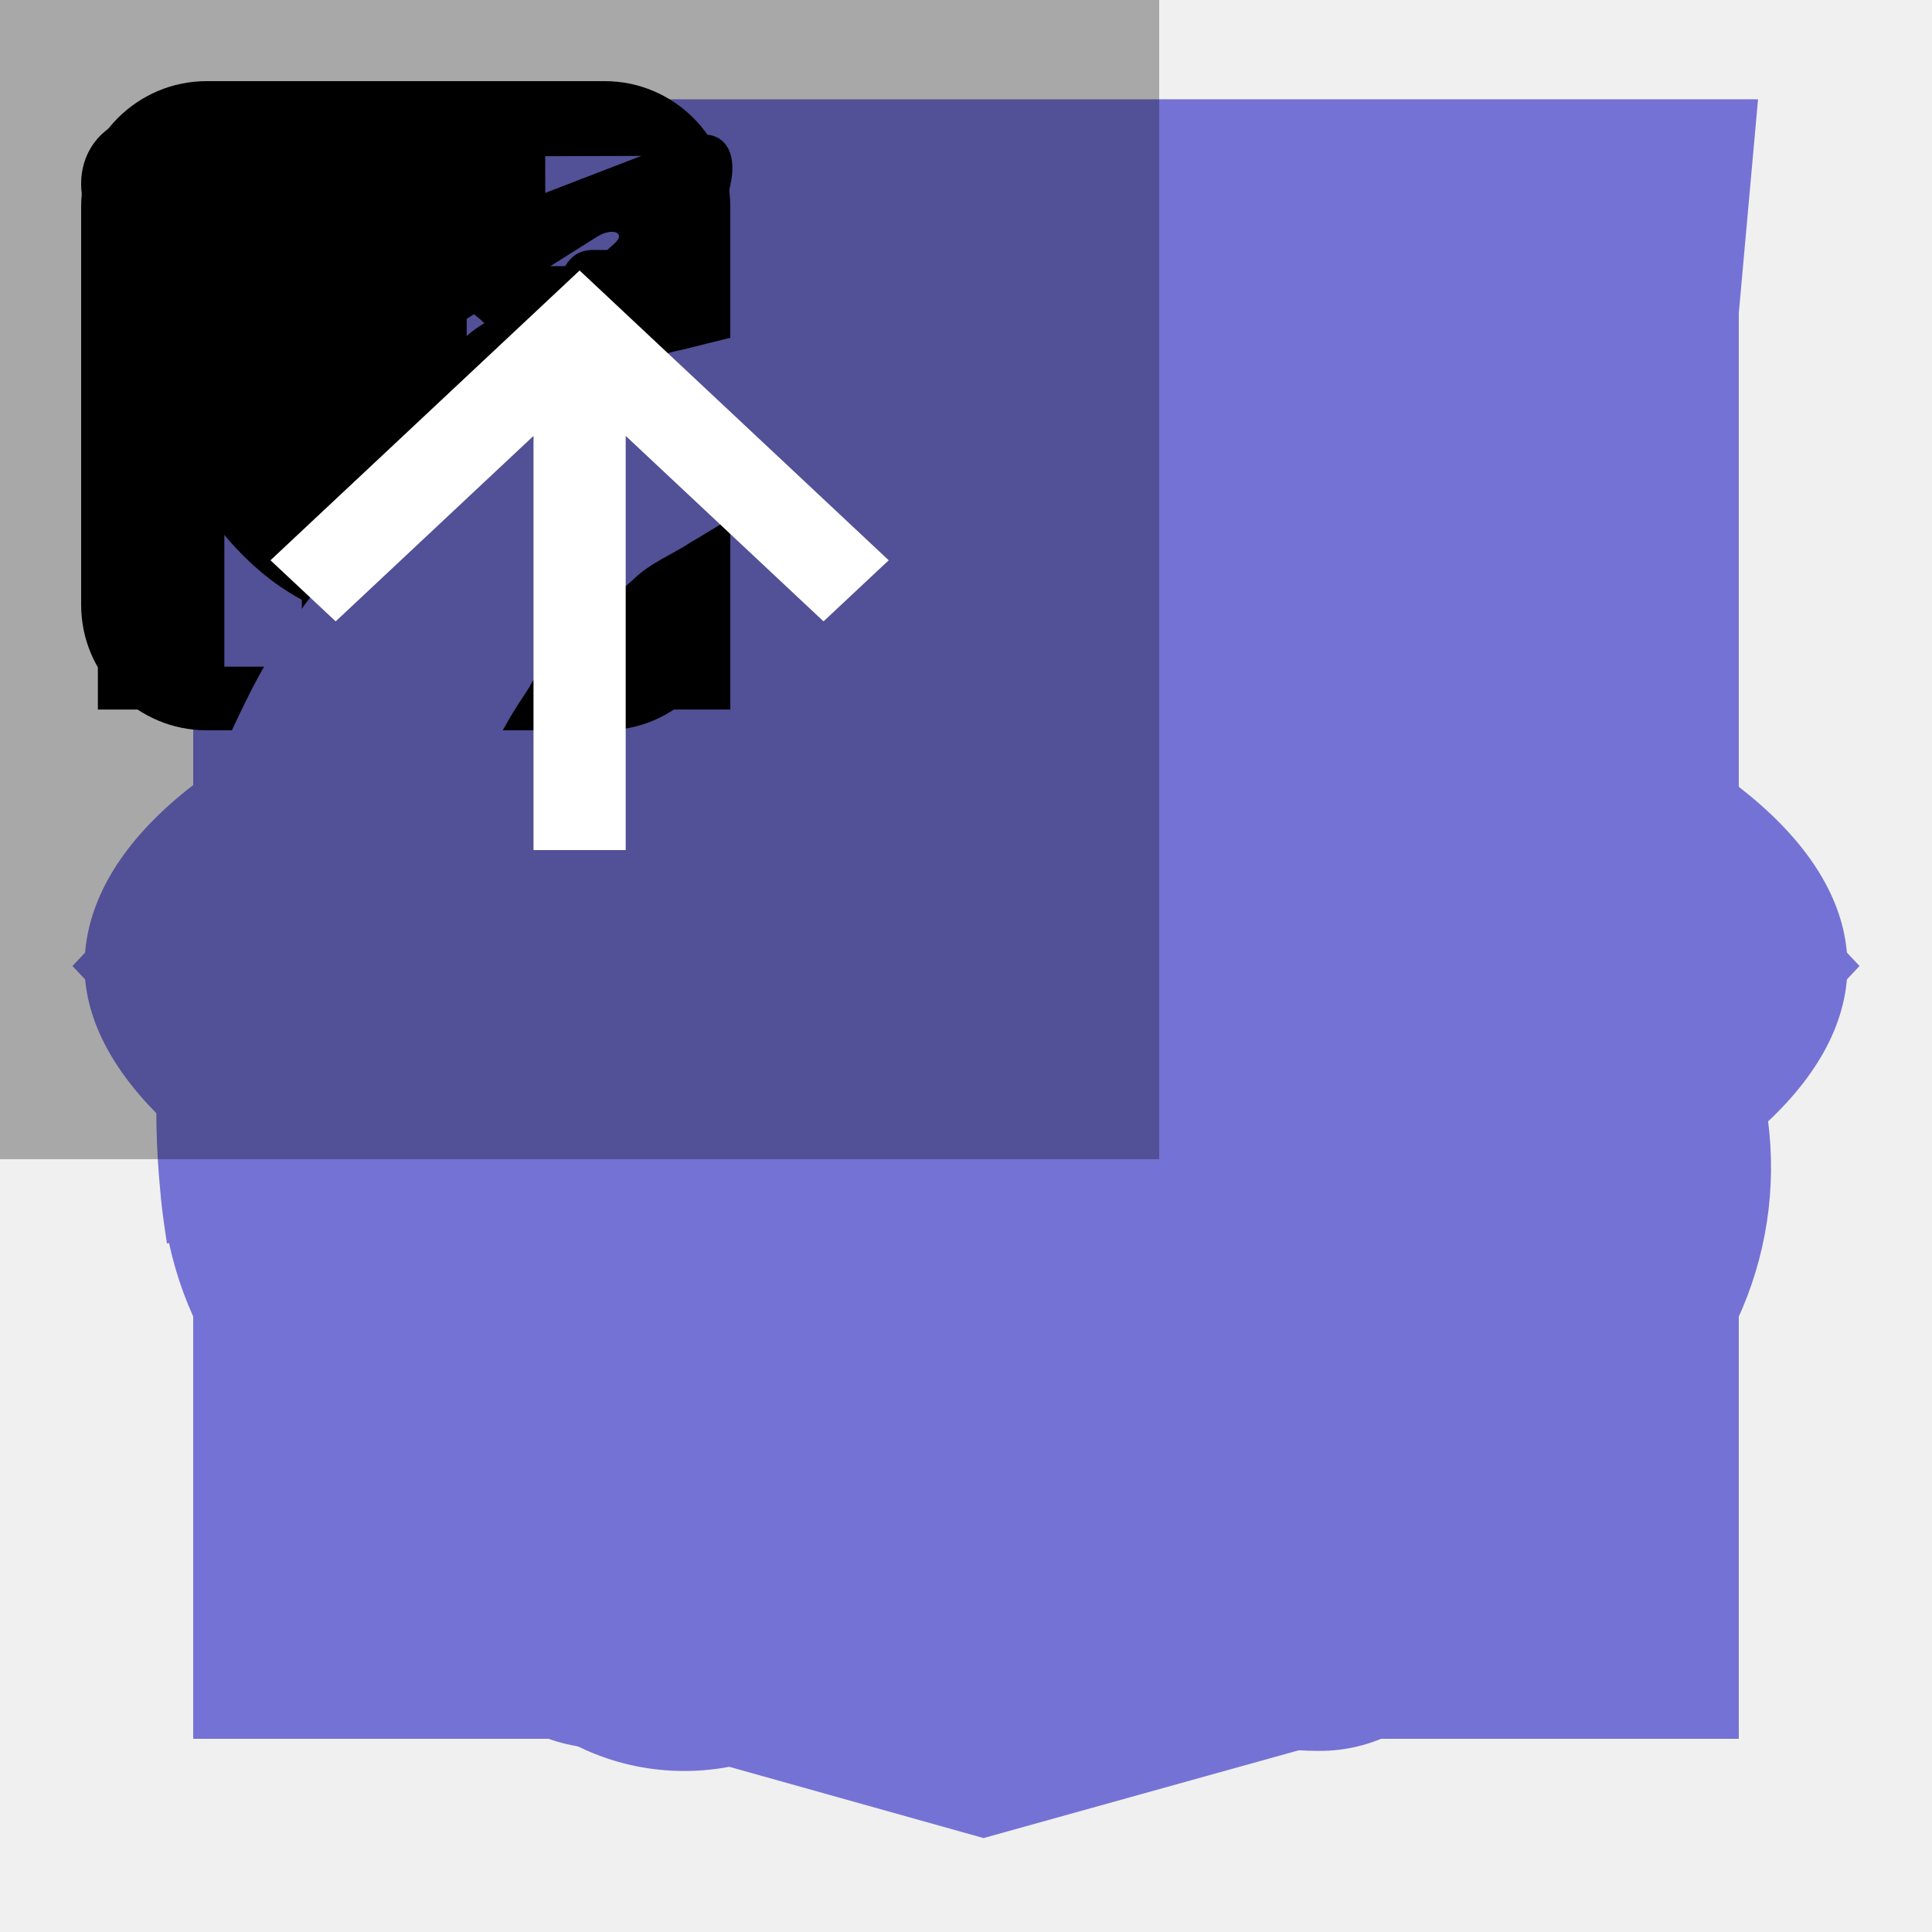
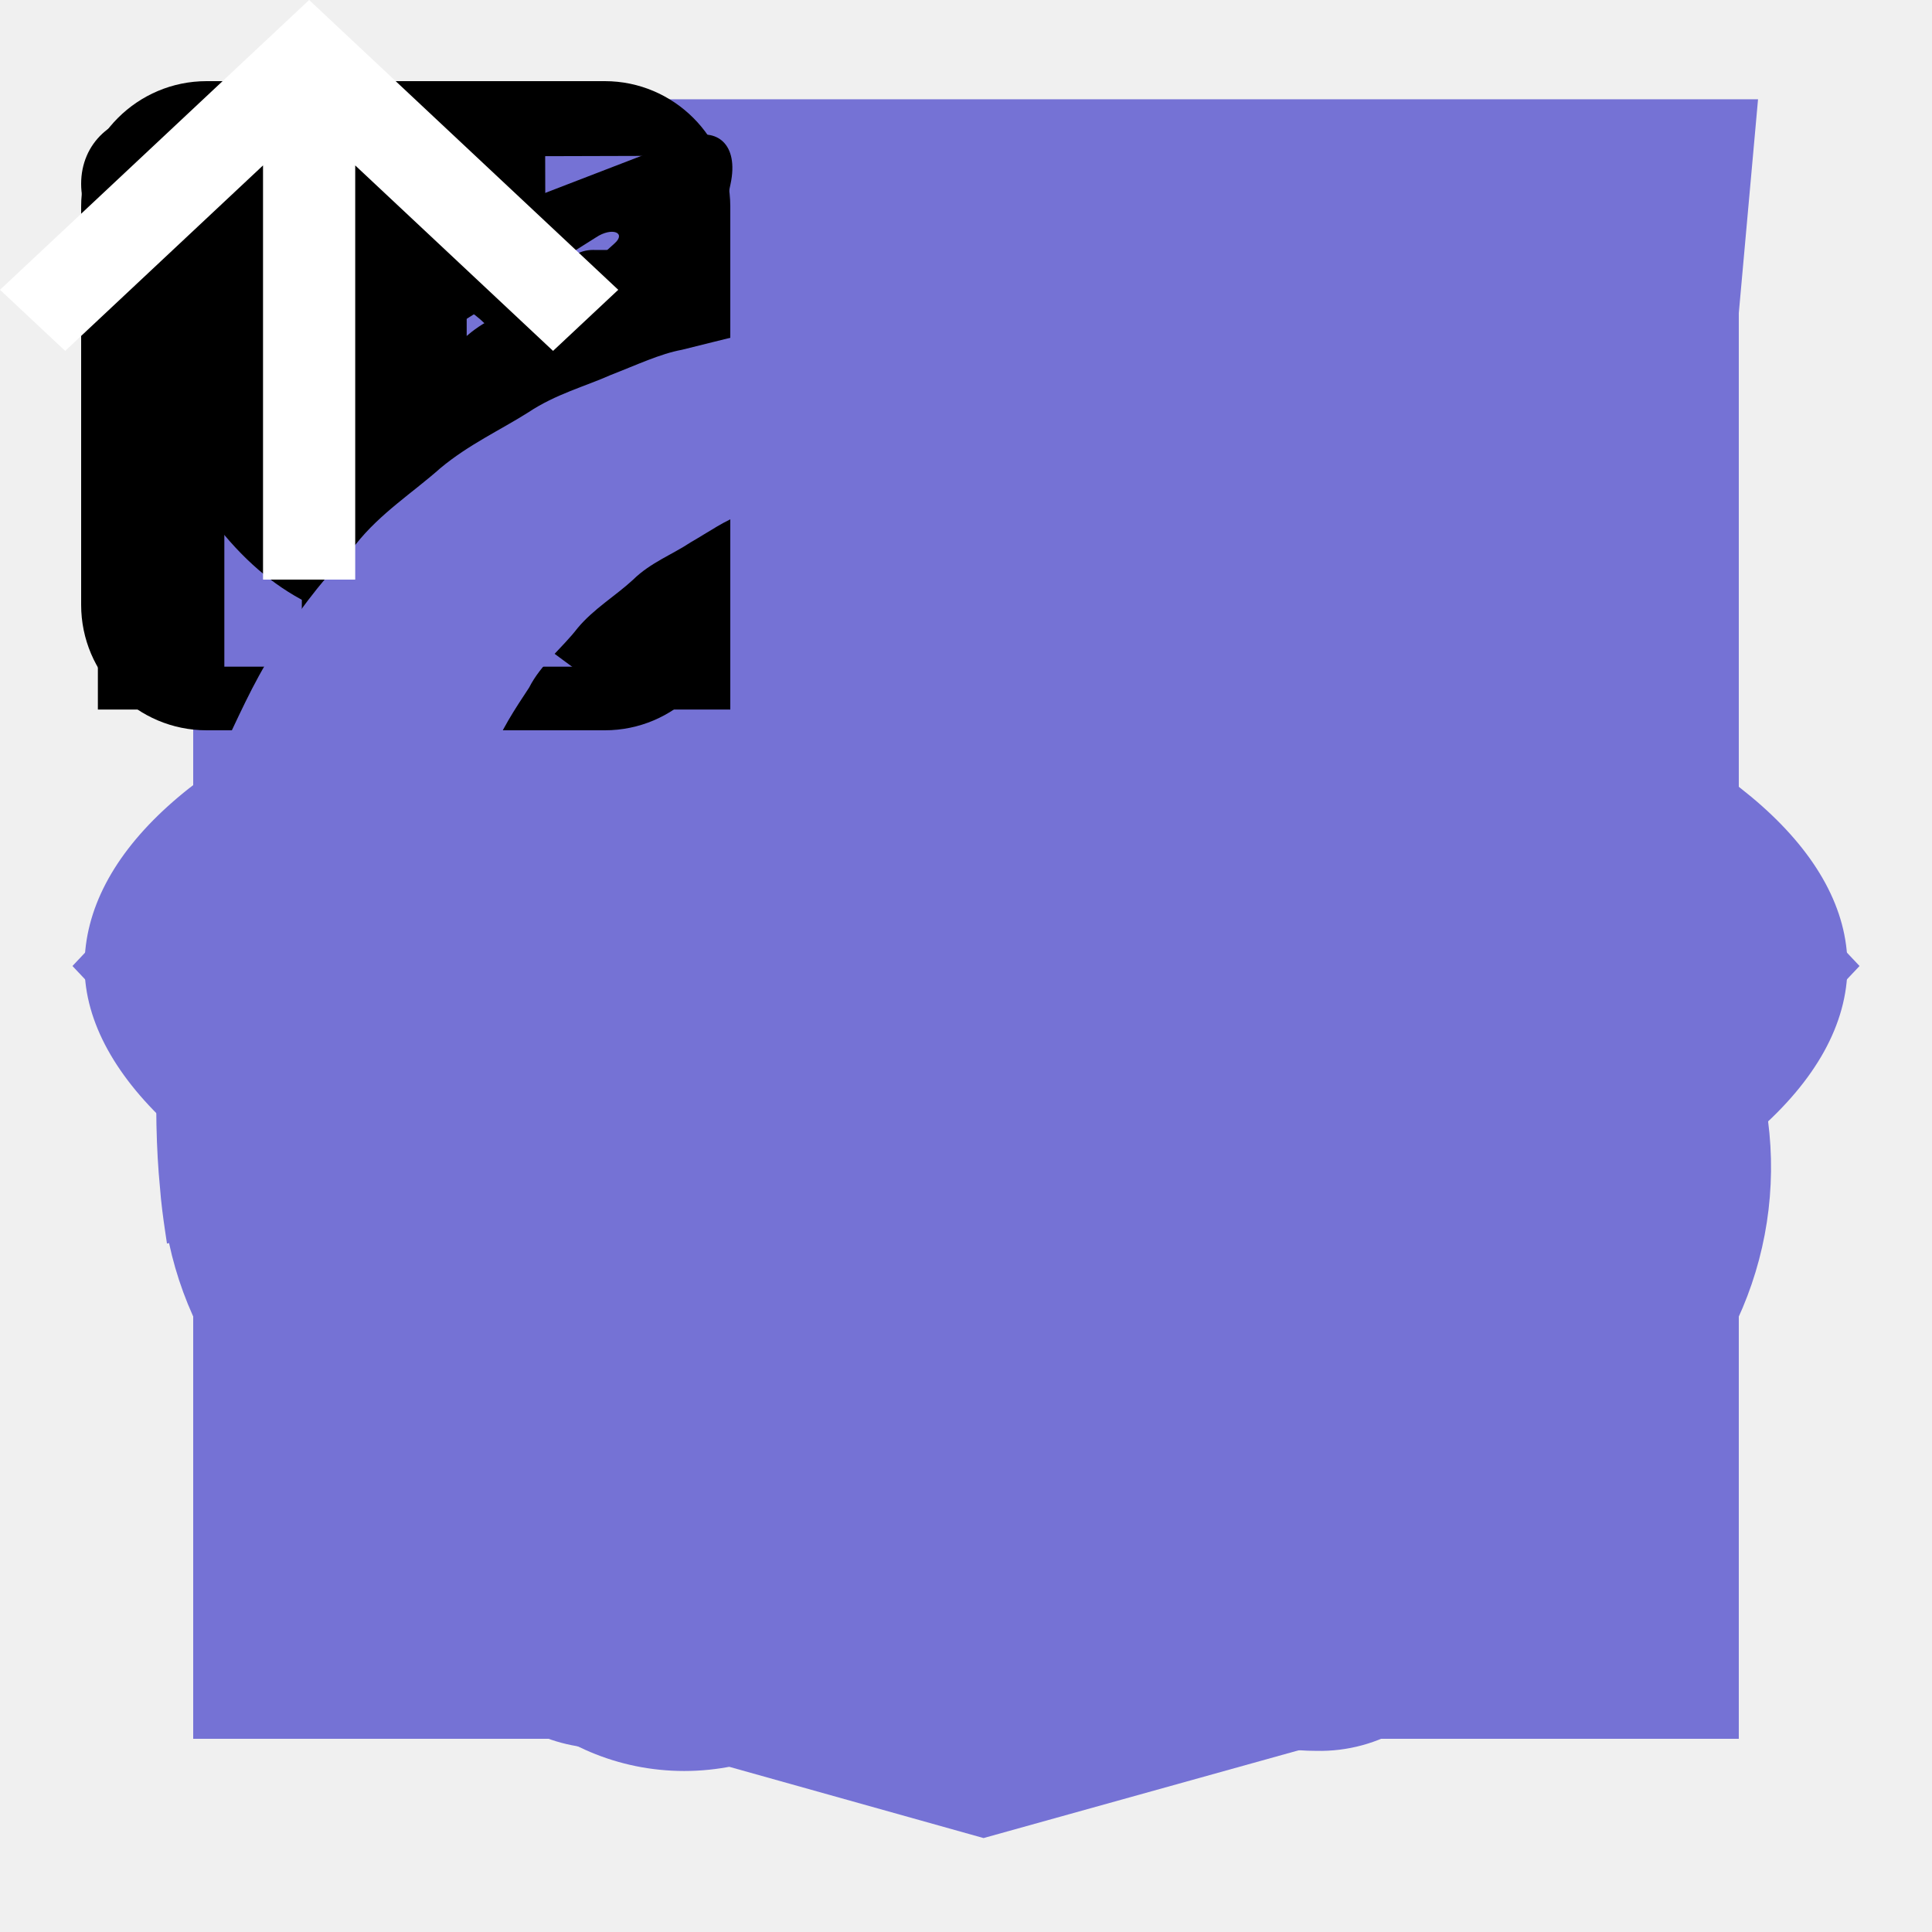
<svg xmlns="http://www.w3.org/2000/svg" width="50" height="50" viewBox="0 0 50 50" fill="none">
  <g id="code">
    <path fill-rule="evenodd" clip-rule="evenodd" d="M18.312 42.065L27.262 6.688L31.438 7.872L22.488 43.312L18.312 42.065Z" fill="#7572D5" />
    <path fill-rule="evenodd" clip-rule="evenodd" d="M13.502 12.688L16.562 15.928L7.995 25L16.562 34.072L13.502 37.312L1.875 25L13.502 12.688Z" fill="#7572D5" />
    <path fill-rule="evenodd" clip-rule="evenodd" d="M36.498 12.688L33.438 15.928L42.005 25L33.438 34.072L36.498 37.312L48.125 25L36.498 12.688Z" fill="#7572D5" />
  </g>
  <g id="css">
    <path d="M38.051 10.844L12.946 10.838L13.351 15.755L32.638 15.758L32.152 20.85H19.503L19.961 25.674H31.736L31.039 32.281L25.497 33.789L19.866 32.27L19.508 28.313H14.536L15.088 35.541L25.497 38.734L35.731 35.865L38.049 10.845L38.051 10.844ZM5.498 2.569H45.498L41.86 43L25.454 47.569L9.14 42.997L5.498 2.569Z" fill="#7572D5" />
  </g>
  <g id="react">
    <g clip-path="url(#clip0_20_1854)">
      <path d="M47.812 25C47.812 22.083 44.688 19.375 39.479 17.5L38.542 17.188V16.771C39.688 11.042 38.854 6.771 36.25 5.208C33.646 3.646 29.792 5.104 25.625 8.75L25 9.375L24.792 9.167H24.583C20.312 5.208 16.146 3.854 13.542 5.312C10.938 6.771 10.208 10.833 11.25 16.146C11.36 16.484 11.43 16.833 11.458 17.188L10.312 17.604C5.208 19.375 2.188 22.083 2.188 25C2.188 27.917 5.521 30.833 10.729 32.708L11.458 32.917C11.33 33.285 11.259 33.672 11.25 34.062C10.208 39.271 11.146 43.229 13.542 44.688C15.938 46.146 20.312 44.792 24.479 41.146L25.104 40.625L25.938 41.458C28.854 43.958 31.771 45.312 34.062 45.312C34.871 45.331 35.667 45.114 36.354 44.688C38.958 43.229 39.896 38.958 38.75 33.542V33.333C38.705 33.162 38.67 32.988 38.646 32.812H38.958C44.479 30.833 47.812 28.021 47.812 25ZM44.792 25C44.792 26.25 42.5 28.438 38.021 29.896H37.812C37.266 28.22 36.605 26.584 35.833 25C36.562 23.333 37.188 21.667 37.708 20.104L38.542 20.312C42.708 21.771 44.792 23.75 44.792 25ZM27.917 39.167L27.083 38.542C28.276 37.22 29.389 35.829 30.417 34.375L35.729 33.542C35.833 33.75 35.833 33.958 35.938 34.062C36.309 35.949 36.379 37.883 36.146 39.792C35.999 40.705 35.561 41.545 34.896 42.188C33.854 42.812 31.042 41.979 27.917 39.167ZM26.562 34.583L25.104 36.458L23.438 34.583H26.562ZM12.292 20C12.815 21.717 13.477 23.39 14.271 25C13.476 26.646 12.815 28.353 12.292 30.104L11.667 29.896C9.843 29.32 8.145 28.401 6.667 27.188C6.284 26.945 5.956 26.626 5.705 26.249C5.454 25.872 5.284 25.447 5.208 25C5.208 23.75 7.292 21.771 11.25 20.417L12.292 20ZM23.438 15.417L25 13.646L26.562 15.417H23.438ZM34.896 7.812C36.042 8.437 36.667 11.562 35.729 16.146C35.734 16.202 35.727 16.259 35.709 16.313C35.691 16.366 35.663 16.416 35.625 16.458L30.417 15.625C29.389 14.171 28.276 12.78 27.083 11.458L27.708 10.938C31.042 8.021 33.75 7.187 34.896 7.812ZM17.5 18.854L16.667 20.208L15.938 21.562C15.625 20.833 15.417 20.104 15.104 19.271L17.5 18.854ZM15.104 30.729C15.417 30 15.625 29.271 15.938 28.438L16.667 29.792L17.5 31.146L15.104 30.729ZM32.5 25C31.97 26.142 31.379 27.255 30.729 28.333C30.104 29.479 29.375 30.521 28.75 31.562H21.25C20.521 30.417 19.792 29.375 19.271 28.333C18.616 27.258 18.025 26.145 17.5 25C18.005 23.846 18.597 22.732 19.271 21.667C19.869 20.587 20.53 19.544 21.25 18.542C23.746 18.333 26.254 18.333 28.75 18.542C29.479 19.583 30.104 20.625 30.729 21.667C31.403 22.732 31.995 23.846 32.5 25ZM33.333 20.208L32.5 18.854L34.896 19.375C34.664 20.121 34.386 20.851 34.062 21.562L33.333 20.208ZM32.5 31.146L33.333 29.792L34.062 28.333L35 30.729L32.5 31.146ZM22.812 11.354H22.917L19.583 15.521L14.375 16.354C14.271 16.042 14.271 15.833 14.167 15.521C13.333 11.25 13.958 8.333 15 7.812C15.277 7.631 15.61 7.557 15.938 7.604C17.396 7.604 19.896 8.646 22.708 11.146L22.812 11.354ZM14.167 34.583C14.186 34.262 14.256 33.945 14.375 33.646L19.688 34.375C20.689 35.848 21.803 37.241 23.021 38.542L22.812 38.75L22.604 38.958C21.184 40.274 19.521 41.3 17.708 41.979C17.311 42.187 16.875 42.313 16.427 42.349C15.98 42.385 15.53 42.33 15.104 42.188C13.958 41.562 13.333 38.75 14.167 34.583Z" fill="#7572D5" />
      <path d="M25 20.417C24.089 20.396 23.193 20.647 22.426 21.138C21.659 21.629 21.055 22.337 20.692 23.173C20.329 24.008 20.223 24.933 20.388 25.828C20.553 26.724 20.981 27.551 21.618 28.202C22.255 28.854 23.071 29.301 23.963 29.486C24.855 29.672 25.781 29.587 26.625 29.243C27.468 28.9 28.191 28.313 28.699 27.557C29.207 26.801 29.479 25.911 29.479 25C29.48 23.802 29.011 22.652 28.174 21.795C27.337 20.939 26.197 20.444 25 20.417Z" fill="#7572D5" />
    </g>
    <defs>
      <clipPath id="clip0_20_1854">
        <rect width="50" height="50" fill="white" />
      </clipPath>
    </defs>
  </g>
  <g id="ts">
    <path d="M5 25V45H45V5H5V25ZM37.235 23.407C38.252 23.66 39.025 24.112 39.737 24.848C40.105 25.242 40.652 25.958 40.695 26.132C40.708 26.182 38.968 27.348 37.915 28.003C37.877 28.028 37.723 27.863 37.553 27.61C37.037 26.86 36.498 26.537 35.673 26.48C34.46 26.397 33.68 27.032 33.687 28.092C33.676 28.352 33.734 28.611 33.857 28.842C34.123 29.393 34.62 29.725 36.173 30.397C39.038 31.63 40.263 32.442 41.025 33.597C41.875 34.885 42.067 36.943 41.488 38.473C40.855 40.137 39.28 41.267 37.063 41.64C36.378 41.762 34.753 41.743 34.017 41.61C32.41 41.323 30.887 40.53 29.947 39.488C29.578 39.083 28.86 38.022 28.905 37.947C28.923 37.92 29.088 37.818 29.272 37.712C29.452 37.61 30.123 37.222 30.758 36.853L31.908 36.187L32.15 36.543C32.487 37.057 33.222 37.762 33.667 37.997C34.943 38.67 36.695 38.575 37.558 37.8C37.732 37.654 37.869 37.469 37.96 37.261C38.05 37.053 38.092 36.827 38.08 36.6C38.08 36.137 38.022 35.933 37.78 35.583C37.47 35.14 36.835 34.767 35.032 33.983C32.968 33.095 32.08 32.543 31.267 31.667C30.759 31.088 30.384 30.405 30.168 29.667C30.017 29.102 29.978 27.685 30.098 27.115C30.523 25.12 32.028 23.732 34.2 23.318C34.905 23.185 36.543 23.235 37.235 23.407ZM27.845 25.077L27.858 26.715H22.65V41.508H18.967V26.715H13.763V25.108C13.763 24.218 13.782 23.475 13.807 23.458C13.827 23.432 16.995 23.418 20.835 23.425L27.827 23.445L27.845 25.077Z" fill="#7572D5" />
  </g>
  <g id="styledComponents">
    <path d="M37.259 6.25L36.989 7.65C36.571 10.302 36.722 11.061 37.868 12.045L38.975 12.955L37.829 18.03C37.144 21.059 36.304 23.597 35.771 24.431C35.313 25.15 34.78 26.21 34.664 26.779C34.473 27.459 33.825 28.143 32.833 28.748C31.958 29.242 30.238 30.566 29.02 31.629C28.047 32.499 27.377 33.033 27.013 33.262L25.823 34.196C25.442 34.805 25.225 35.295 25.142 35.667C25.059 36.05 25.106 36.304 25.229 36.49C25.348 36.669 25.553 36.795 25.834 36.874C26.167 36.951 26.51 36.979 26.851 36.956C27.622 36.904 28.386 36.769 29.128 36.555C29.381 36.487 29.579 36.422 29.752 36.365C30.019 36.039 30.635 35.424 31.727 34.353C34.625 31.515 35.731 29.961 34.589 30.38C34.167 30.53 34.358 30.151 35.082 29.392C36.61 27.914 37.486 25.68 39.317 18.675C40.766 13.144 40.766 13.066 41.833 13.066C42.334 13.066 43.75 13.152 43.75 13.152V6.25H40.499H37.259ZM24.422 18.081C23.369 18.073 21.106 19.666 14.33 25.161C14.038 25.852 14.013 26.328 14.146 26.636C14.233 26.847 14.392 26.994 14.611 27.101C14.828 27.209 15.109 27.273 15.419 27.298C16.035 27.352 16.763 27.255 17.35 27.141L17.747 27.051C17.883 26.87 18.061 26.725 18.266 26.629C18.684 26.4 20.439 24.81 22.194 23.106C25.283 19.999 26.007 18.596 24.75 18.142C24.646 18.101 24.533 18.08 24.422 18.081ZM32.336 20.239C31.41 20.264 29.741 21.331 26.883 23.597C25.449 24.753 24.541 25.376 24.054 25.505L22.165 26.987C21.455 28.275 21.351 29.074 21.538 29.514C21.585 29.622 21.653 29.721 21.739 29.803C21.824 29.886 21.925 29.95 22.036 29.994C22.311 30.102 22.605 30.156 22.901 30.155C23.608 30.147 24.311 30.045 24.991 29.85C25.345 29.756 25.695 29.646 26.04 29.521L26.144 29.478L26.335 29.378C26.696 28.916 27.525 28.046 28.563 27.044C31.842 23.901 33.518 21.667 33.176 20.833C33.021 20.429 32.754 20.225 32.336 20.239ZM23.6 24.105C23.333 24.134 22.735 24.592 21.657 25.53C20.1 26.897 18.403 27.685 17.815 27.334C17.679 27.364 17.542 27.393 17.404 27.42C16.806 27.538 16.06 27.635 15.393 27.581C15.079 27.562 14.771 27.485 14.485 27.355C14.215 27.233 14 27.016 13.88 26.747C13.746 26.425 13.746 26.024 13.898 25.512L11.555 27.423L6.254 31.78V38.842L23.625 25.251C23.622 25.102 23.641 24.953 23.683 24.81C23.816 24.331 23.809 24.087 23.6 24.109V24.105ZM31.075 26.392C30.811 26.392 30.372 26.761 29.669 27.502C28.714 28.515 27.211 29.496 26.415 29.696L26.292 29.761C26.161 29.814 26.029 29.865 25.896 29.911C25.679 29.983 25.398 30.069 25.074 30.155C24.425 30.33 23.618 30.491 22.897 30.473C22.557 30.473 22.221 30.407 21.906 30.28C21.609 30.159 21.372 29.927 21.243 29.636C21.034 29.138 21.117 28.44 21.574 27.448L6.25 39.437V43.75H12.982L27.262 32.61C27.633 32.202 28.191 31.644 28.945 30.946C30.963 29.088 31.421 28.447 31.421 27.499C31.421 26.761 31.338 26.389 31.075 26.389V26.392ZM34.473 33.373L33.251 34.583C32.567 35.227 31.345 36.022 30.509 36.362L30.343 36.433L30.332 36.451L30.296 36.487C30.264 36.512 30.249 36.516 30.224 36.526C29.89 36.652 29.551 36.763 29.208 36.859C28.444 37.08 27.659 37.218 26.865 37.271C26.49 37.295 26.113 37.262 25.748 37.174C25.431 37.105 25.151 36.921 24.962 36.659C24.789 36.394 24.739 36.039 24.836 35.603C24.913 35.292 25.028 34.991 25.178 34.708L13.656 43.75H28.981L30.811 41.667C33.327 38.753 34.473 36.669 34.473 34.887V33.373Z" fill="#7572D5" />
  </g>
  <g id="figma">
    <path d="M17.708 4.167C14.257 4.167 11.458 6.965 11.458 10.417C11.458 13.868 14.257 16.667 17.708 16.667H32.292C35.743 16.667 38.542 13.868 38.542 10.417C38.542 6.965 35.743 4.167 32.292 4.167H17.708Z" fill="#7572D5" />
    <path d="M32.292 18.75C28.84 18.75 26.042 21.548 26.042 25C26.042 28.452 28.84 31.25 32.292 31.25C35.744 31.25 38.542 28.452 38.542 25C38.542 21.548 35.744 18.75 32.292 18.75Z" fill="#7572D5" />
    <path d="M11.458 25C11.458 21.548 14.257 18.75 17.708 18.75H23.958V31.25H17.708C14.257 31.25 11.458 28.452 11.458 25Z" fill="#7572D5" />
    <path d="M17.708 33.333C14.257 33.333 11.458 36.132 11.458 39.583C11.458 43.035 14.257 45.833 17.708 45.833C21.16 45.833 23.958 43.035 23.958 39.583V33.333H17.708Z" fill="#7572D5" />
  </g>
  <g id="instagram">
    <path d="M15.652 2.1H5.348C3.557 2.1 2.1 3.556 2.1 5.347V8.778V15.653C2.1 17.444 3.557 18.9 5.348 18.9H15.652C17.443 18.9 18.9 17.444 18.9 15.653V8.771V5.341C18.893 3.556 17.437 2.1 15.652 2.1ZM16.583 4.035H16.957V4.403V6.882L14.116 6.889L14.109 4.042L16.583 4.035ZM8.098 8.771C8.636 8.03 9.509 7.538 10.493 7.538C11.478 7.538 12.351 8.024 12.889 8.771C13.243 9.257 13.447 9.854 13.447 10.497C13.447 12.124 12.121 13.455 10.487 13.455C8.853 13.455 7.54 12.124 7.54 10.497C7.54 9.854 7.75 9.257 8.098 8.771ZM17.259 15.646C17.259 16.532 16.538 17.253 15.652 17.253H5.348C4.463 17.253 3.741 16.532 3.741 15.646V8.771H6.247C6.031 9.303 5.906 9.887 5.906 10.497C5.906 13.029 7.967 15.089 10.5 15.089C13.033 15.089 15.094 13.029 15.094 10.497C15.094 9.887 14.969 9.303 14.752 8.771H17.259V15.646Z" fill="currentColor" />
  </g>
  <g id="telegram">
    <path d="M18.906 4.764L16.37 16.721C16.179 17.564 15.68 17.774 14.972 17.377L11.108 14.53L9.245 16.323C9.038 16.53 8.866 16.702 8.468 16.702L8.746 12.768L15.905 6.299C16.217 6.022 15.838 5.867 15.422 6.145L6.571 11.719L2.76 10.526C1.932 10.267 1.917 9.697 2.933 9.299L17.837 3.557C18.527 3.299 19.131 3.71 18.906 4.764Z" fill="currentColor" />
  </g>
  <g id="vk">
    <path d="M18.17 13.994C17.804 13.539 17.388 13.131 16.986 12.737C16.843 12.597 16.695 12.452 16.553 12.308C16.144 11.893 16.129 11.738 16.453 11.267C16.677 10.942 16.915 10.617 17.144 10.303C17.353 10.018 17.568 9.724 17.775 9.428L17.817 9.367C18.212 8.801 18.62 8.216 18.837 7.51C18.894 7.324 18.953 7.05 18.817 6.82C18.682 6.591 18.419 6.522 18.234 6.489C18.142 6.473 18.051 6.471 17.966 6.471L15.381 6.469L15.36 6.468C14.969 6.468 14.705 6.659 14.554 7.052C14.41 7.427 14.252 7.827 14.071 8.207C13.712 8.963 13.255 9.834 12.595 10.561L12.567 10.592C12.489 10.679 12.4 10.777 12.336 10.777C12.326 10.777 12.315 10.775 12.303 10.771C12.166 10.716 12.074 10.373 12.079 10.213C12.079 10.211 12.079 10.209 12.079 10.206L12.077 7.111C12.077 7.1 12.076 7.089 12.075 7.078C12.009 6.575 11.863 6.262 11.313 6.15C11.298 6.147 11.283 6.146 11.268 6.146H8.581C8.143 6.146 7.901 6.33 7.675 6.606C7.613 6.68 7.486 6.834 7.549 7.02C7.613 7.209 7.821 7.25 7.889 7.263C8.225 7.329 8.415 7.542 8.468 7.915C8.562 8.561 8.574 9.251 8.505 10.087C8.485 10.319 8.447 10.498 8.385 10.651C8.37 10.687 8.318 10.804 8.266 10.804C8.249 10.804 8.201 10.797 8.112 10.734C7.904 10.586 7.751 10.375 7.574 10.114C6.969 9.228 6.461 8.252 6.021 7.129C5.858 6.716 5.553 6.485 5.163 6.478C4.734 6.471 4.345 6.468 3.974 6.468C3.569 6.468 3.193 6.472 2.826 6.48C2.512 6.486 2.295 6.583 2.181 6.77C2.066 6.957 2.074 7.203 2.203 7.5C3.237 9.883 4.175 11.615 5.243 13.117C5.992 14.168 6.743 14.896 7.607 15.407C8.517 15.946 9.536 16.208 10.724 16.208C10.858 16.208 10.998 16.205 11.138 16.198C11.828 16.163 12.084 15.904 12.116 15.208C12.132 14.852 12.169 14.479 12.338 14.161C12.444 13.961 12.544 13.961 12.576 13.961C12.639 13.961 12.717 13.991 12.801 14.047C12.951 14.148 13.08 14.284 13.186 14.403C13.285 14.516 13.383 14.63 13.482 14.745C13.694 14.991 13.913 15.246 14.143 15.487C14.645 16.016 15.197 16.249 15.832 16.198H18.202C18.207 16.198 18.212 16.198 18.218 16.198C18.454 16.182 18.658 16.046 18.779 15.825C18.928 15.552 18.925 15.204 18.771 14.893C18.596 14.541 18.369 14.241 18.17 13.994Z" fill="currentColor" />
  </g>
  <g id="linkedin">
    <path d="M5.806 7.886H2.533V18.363H5.806V7.886Z" fill="currentColor" />
    <path d="M4.101 2.94C2.894 2.94 2.1 3.721 2.1 4.757C2.1 5.774 2.868 6.574 4.055 6.574H4.081C5.314 6.574 6.082 5.768 6.075 4.757C6.049 3.721 5.308 2.94 4.101 2.94Z" fill="currentColor" />
    <path d="M14.748 7.788C12.871 7.788 11.697 8.811 11.481 9.533V7.886H7.801C7.847 8.759 7.801 18.363 7.801 18.363H11.481V12.701C11.481 12.38 11.468 12.065 11.559 11.842C11.809 11.212 12.353 10.556 13.331 10.556C14.61 10.556 15.187 11.527 15.187 12.944V18.363H18.9V12.537C18.9 9.297 17.076 7.788 14.748 7.788Z" fill="currentColor" />
  </g>
  <g id="quote">
    <path d="M13.542 20.833C13.077 20.833 12.631 20.904 12.188 20.969C12.331 20.485 12.479 19.994 12.717 19.552C12.954 18.91 13.325 18.354 13.694 17.794C14.002 17.188 14.546 16.777 14.946 16.258C15.365 15.754 15.935 15.419 16.387 15C16.831 14.562 17.413 14.344 17.875 14.035C18.358 13.758 18.779 13.452 19.229 13.306L20.352 12.844L21.34 12.433L20.329 8.396L19.085 8.696C18.688 8.796 18.202 8.912 17.65 9.052C17.085 9.156 16.483 9.442 15.812 9.702C15.15 9.998 14.383 10.198 13.671 10.673C12.954 11.127 12.127 11.506 11.398 12.115C10.692 12.742 9.84 13.285 9.21 14.083C8.523 14.829 7.844 15.613 7.317 16.504C6.706 17.354 6.292 18.288 5.854 19.21C5.458 20.133 5.14 21.077 4.879 21.994C4.385 23.831 4.165 25.577 4.079 27.071C4.008 28.567 4.05 29.81 4.138 30.71C4.169 31.135 4.227 31.548 4.269 31.833L4.321 32.183L4.375 32.171C4.746 33.902 5.599 35.492 6.835 36.759C8.072 38.025 9.642 38.915 11.364 39.327C13.085 39.738 14.888 39.654 16.564 39.083C18.24 38.512 19.72 37.479 20.832 36.103C21.945 34.726 22.646 33.063 22.853 31.305C23.06 29.547 22.765 27.766 22.002 26.169C21.24 24.571 20.04 23.223 18.543 22.278C17.046 21.334 15.312 20.833 13.542 20.833ZM36.458 20.833C35.994 20.833 35.548 20.904 35.104 20.969C35.248 20.485 35.396 19.994 35.633 19.552C35.871 18.91 36.242 18.354 36.61 17.794C36.919 17.188 37.462 16.777 37.862 16.258C38.281 15.754 38.852 15.419 39.304 15C39.748 14.562 40.329 14.344 40.792 14.035C41.275 13.758 41.696 13.452 42.146 13.306L43.269 12.844L44.256 12.433L43.246 8.396L42.002 8.696C41.604 8.796 41.119 8.912 40.567 9.052C40.002 9.156 39.4 9.442 38.729 9.702C38.069 10 37.3 10.198 36.587 10.675C35.871 11.129 35.044 11.508 34.315 12.117C33.608 12.744 32.756 13.287 32.127 14.083C31.44 14.829 30.76 15.613 30.233 16.504C29.623 17.354 29.208 18.288 28.771 19.21C28.375 20.133 28.056 21.077 27.796 21.994C27.302 23.831 27.081 25.577 26.996 27.071C26.925 28.567 26.967 29.81 27.054 30.71C27.085 31.135 27.144 31.548 27.185 31.833L27.238 32.183L27.292 32.171C27.662 33.902 28.515 35.492 29.752 36.759C30.989 38.025 32.559 38.915 34.281 39.327C36.002 39.738 37.805 39.654 39.481 39.083C41.156 38.512 42.636 37.479 43.749 36.103C44.862 34.726 45.563 33.063 45.77 31.305C45.977 29.547 45.682 27.766 44.919 26.169C44.156 24.571 42.957 23.223 41.46 22.278C39.962 21.334 38.228 20.833 36.458 20.833Z" fill="#7572D5" />
  </g>
  <g id="arrowGoTop">
-     <g clip-path="url(#clip0_20_2005)">
-       <rect width="30" height="30" fill="black" fill-opacity="0.3" />
-       <path d="M13.807 11.281V22H16.193V11.281L21.313 16.081L23 14.5L15 7L7 14.5L8.687 16.081L13.807 11.281Z" fill="white" />
-     </g>
-     <defs>
-       <clipPath id="clip0_20_2005">
-         <rect width="30" height="30" fill="white" />
-       </clipPath>
-     </defs>
+     <path d="M6.807 4.281V15H9.193V4.281L14.313 9.081L16 7.5L8 0L0 7.5L1.687 9.081L6.807 4.281Z" fill="white" />
  </g>
</svg>
